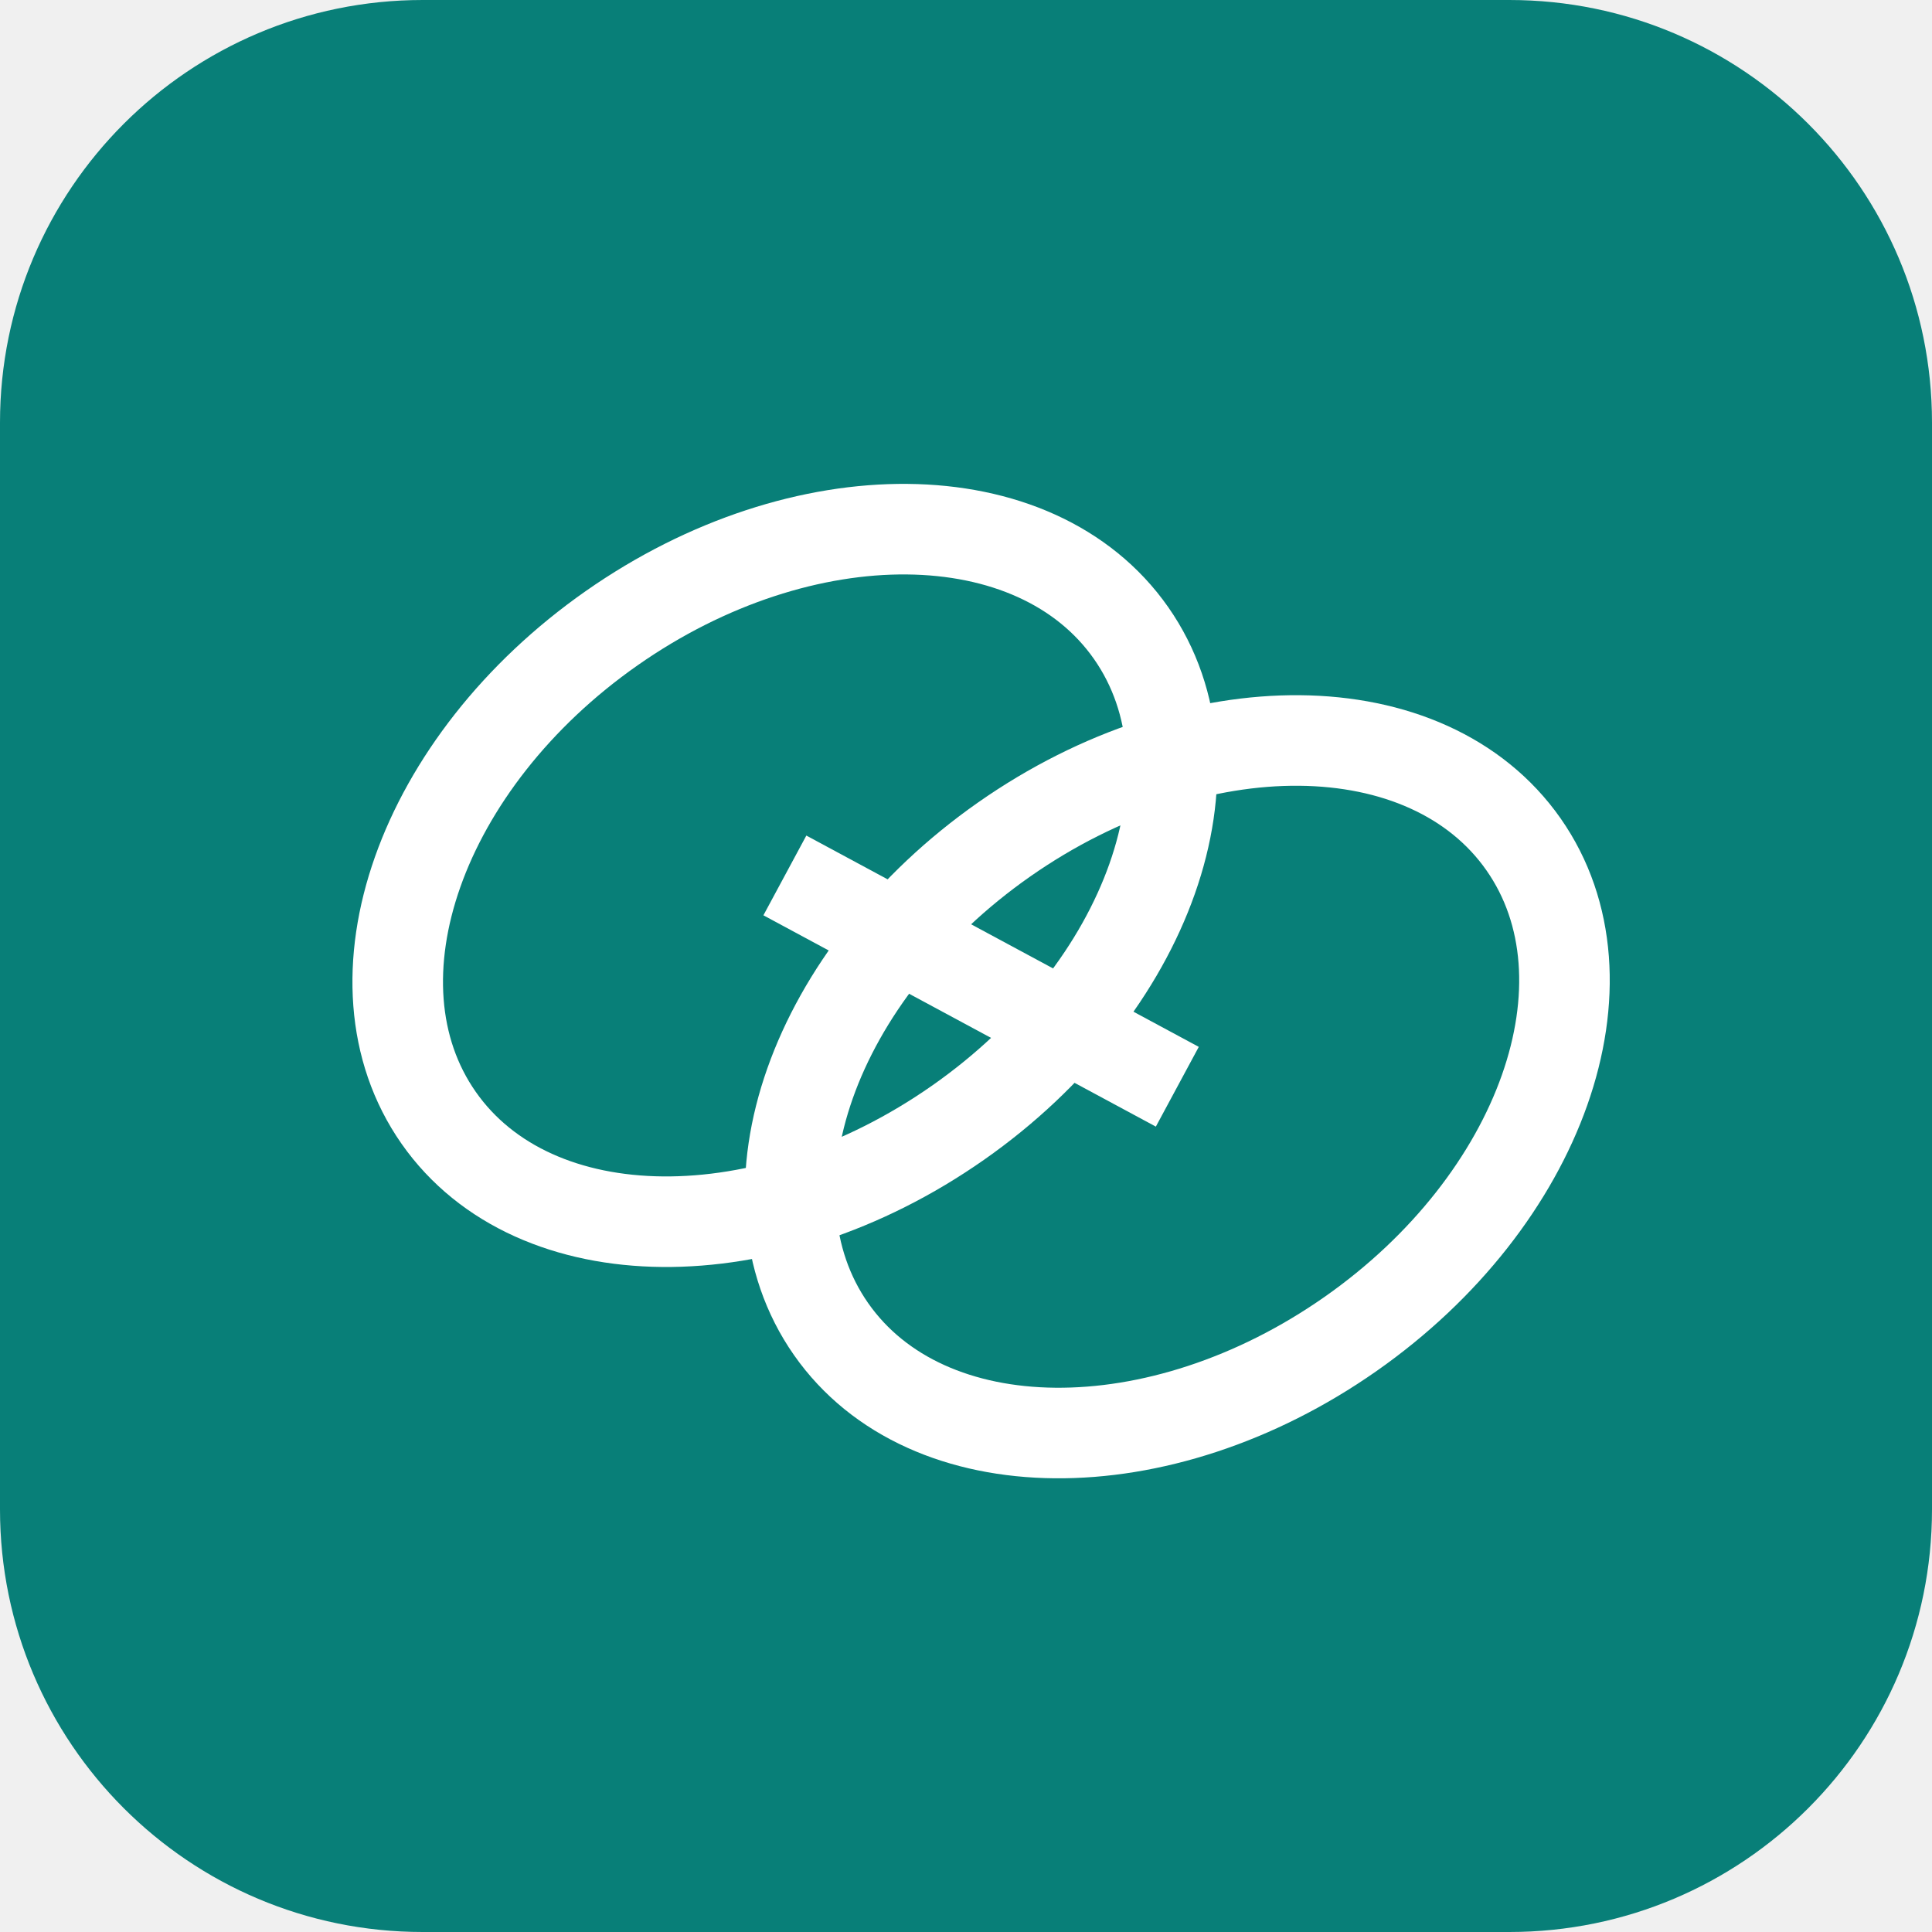
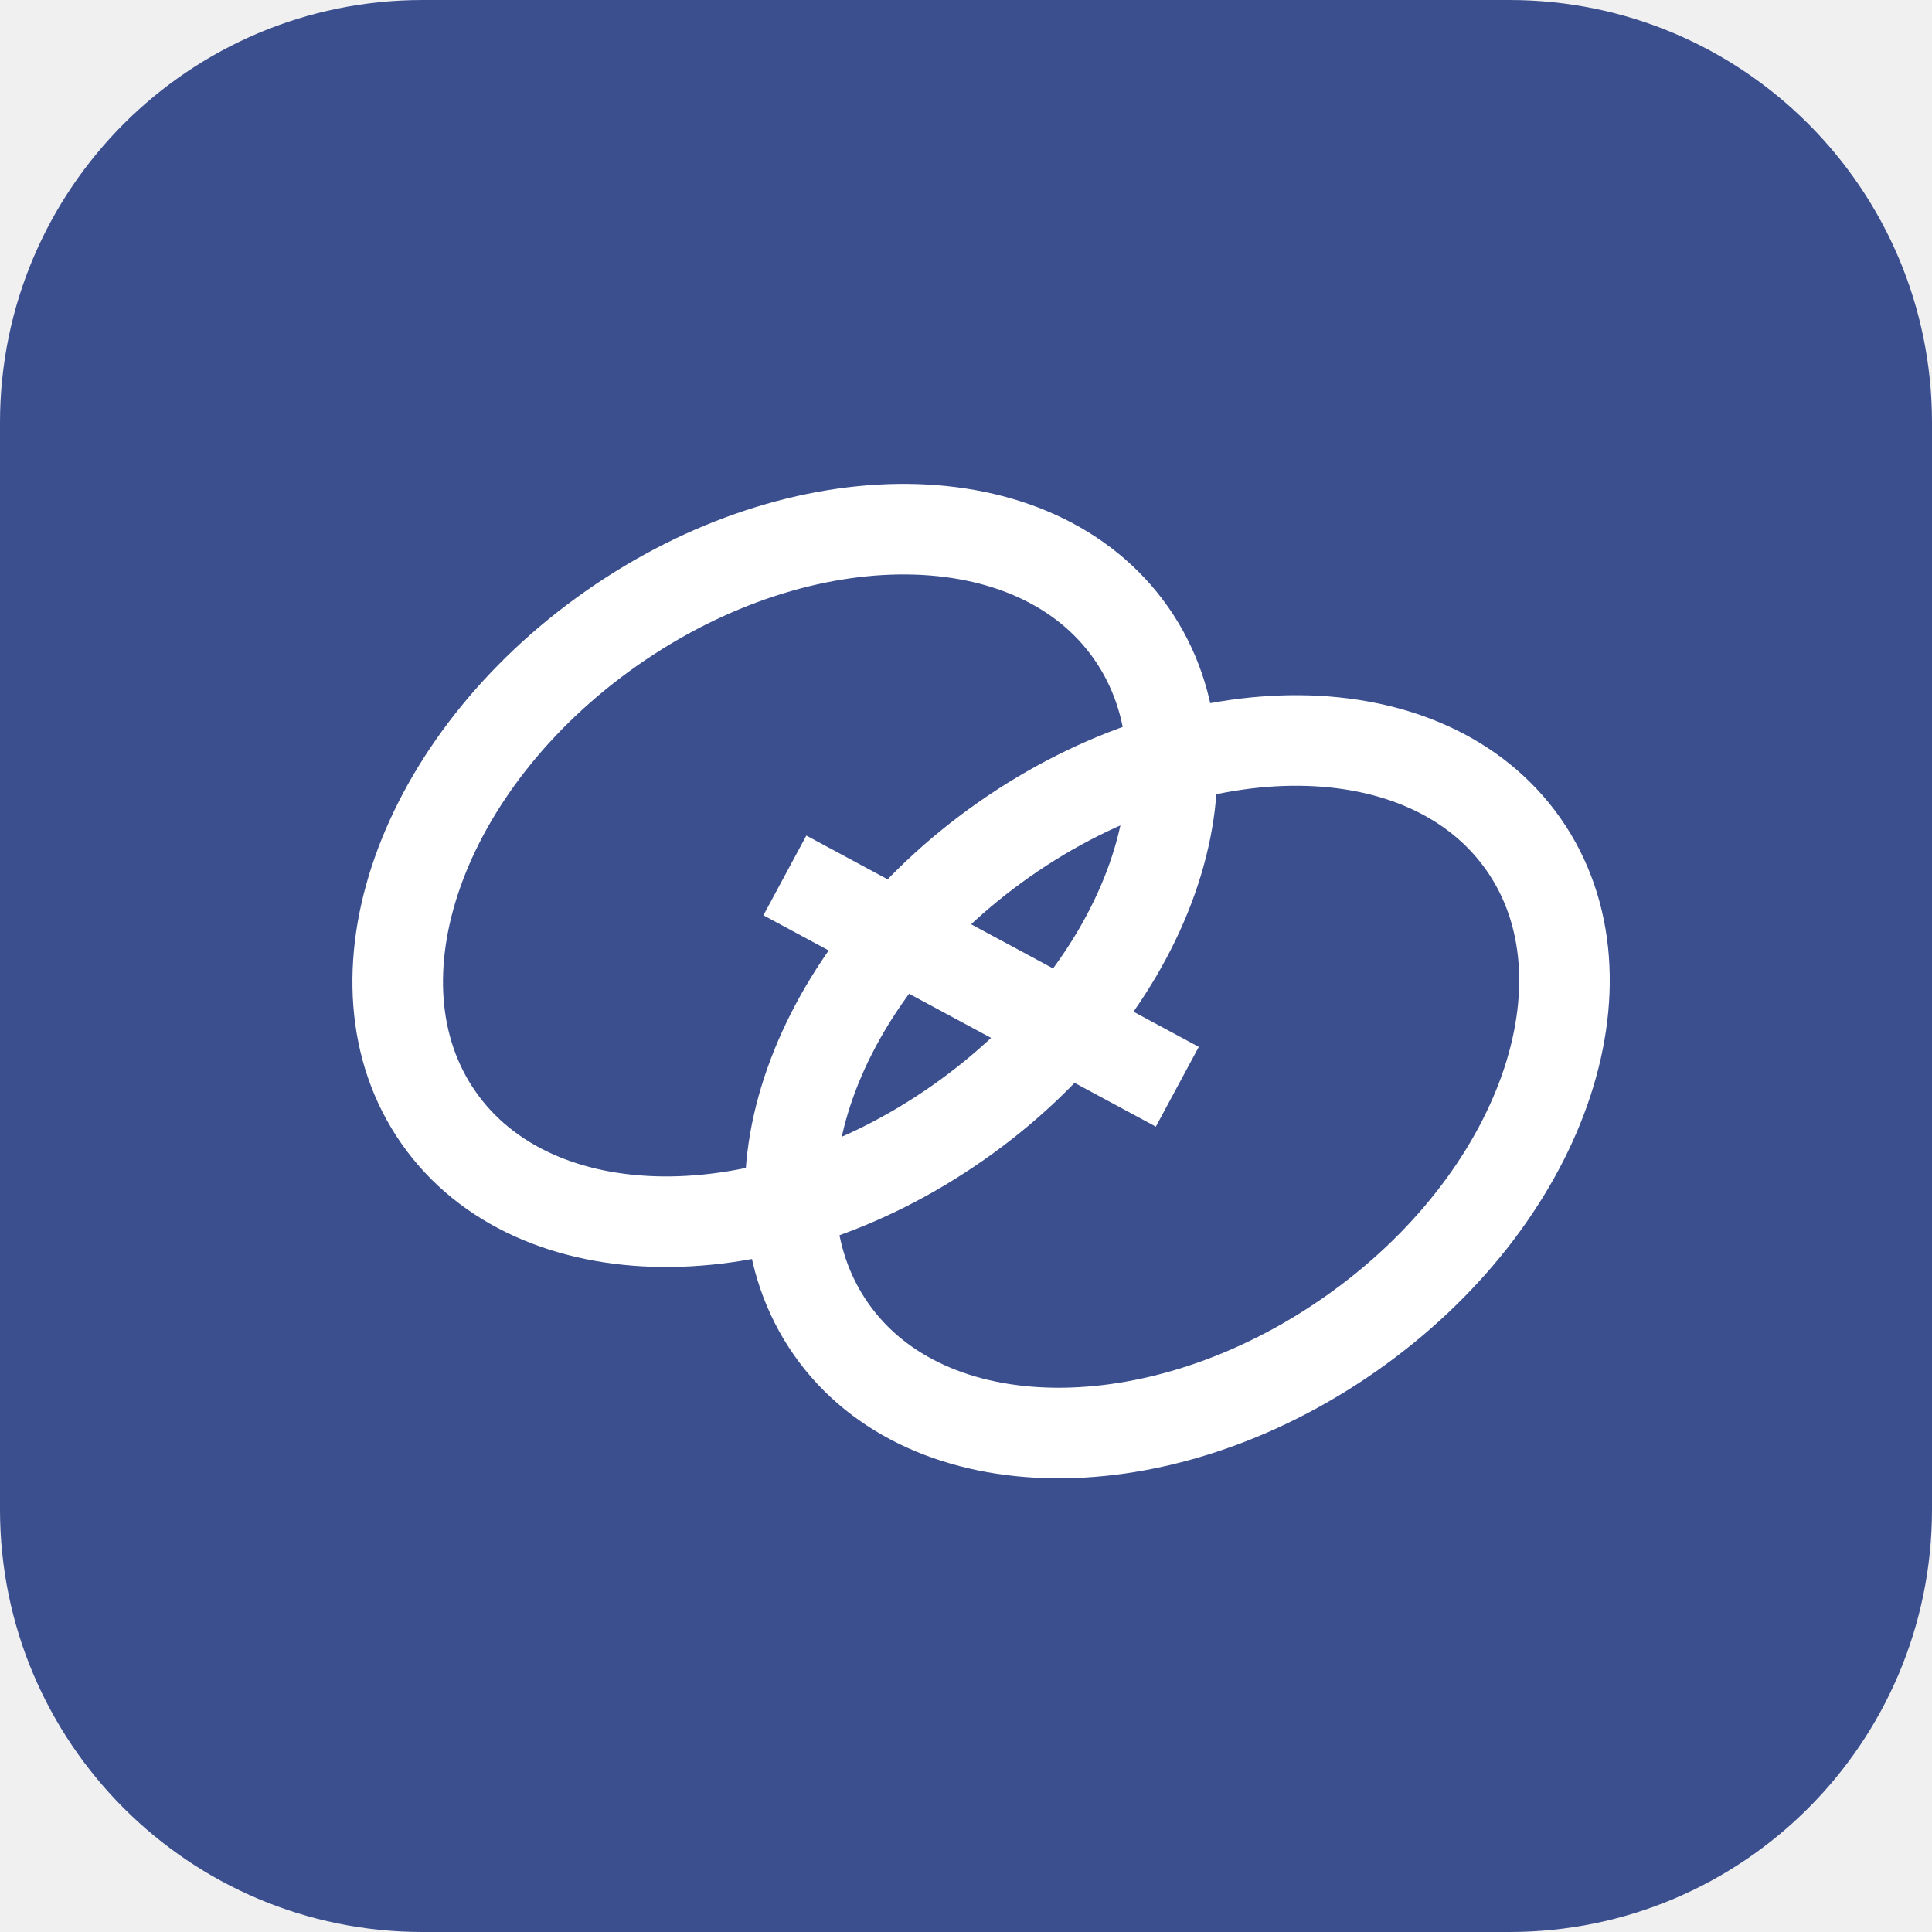
<svg xmlns="http://www.w3.org/2000/svg" viewBox="0 0 64 64">
-   <rect width="64" height="64" rx="14" fill="#087f78" />
+   <rect width="64" height="64" rx="14" fill="#3b4f8f" />
  <g fill="none" stroke="#fff" stroke-width="3">
    <ellipse cx="26" cy="29" rx="14" ry="10" transform="rotate(-35 26 29)" />
    <ellipse cx="39" cy="36" rx="14" ry="10" transform="rotate(-35 39 36)" />
    <path d="m26 29 13 7" />
  </g>
</svg>
